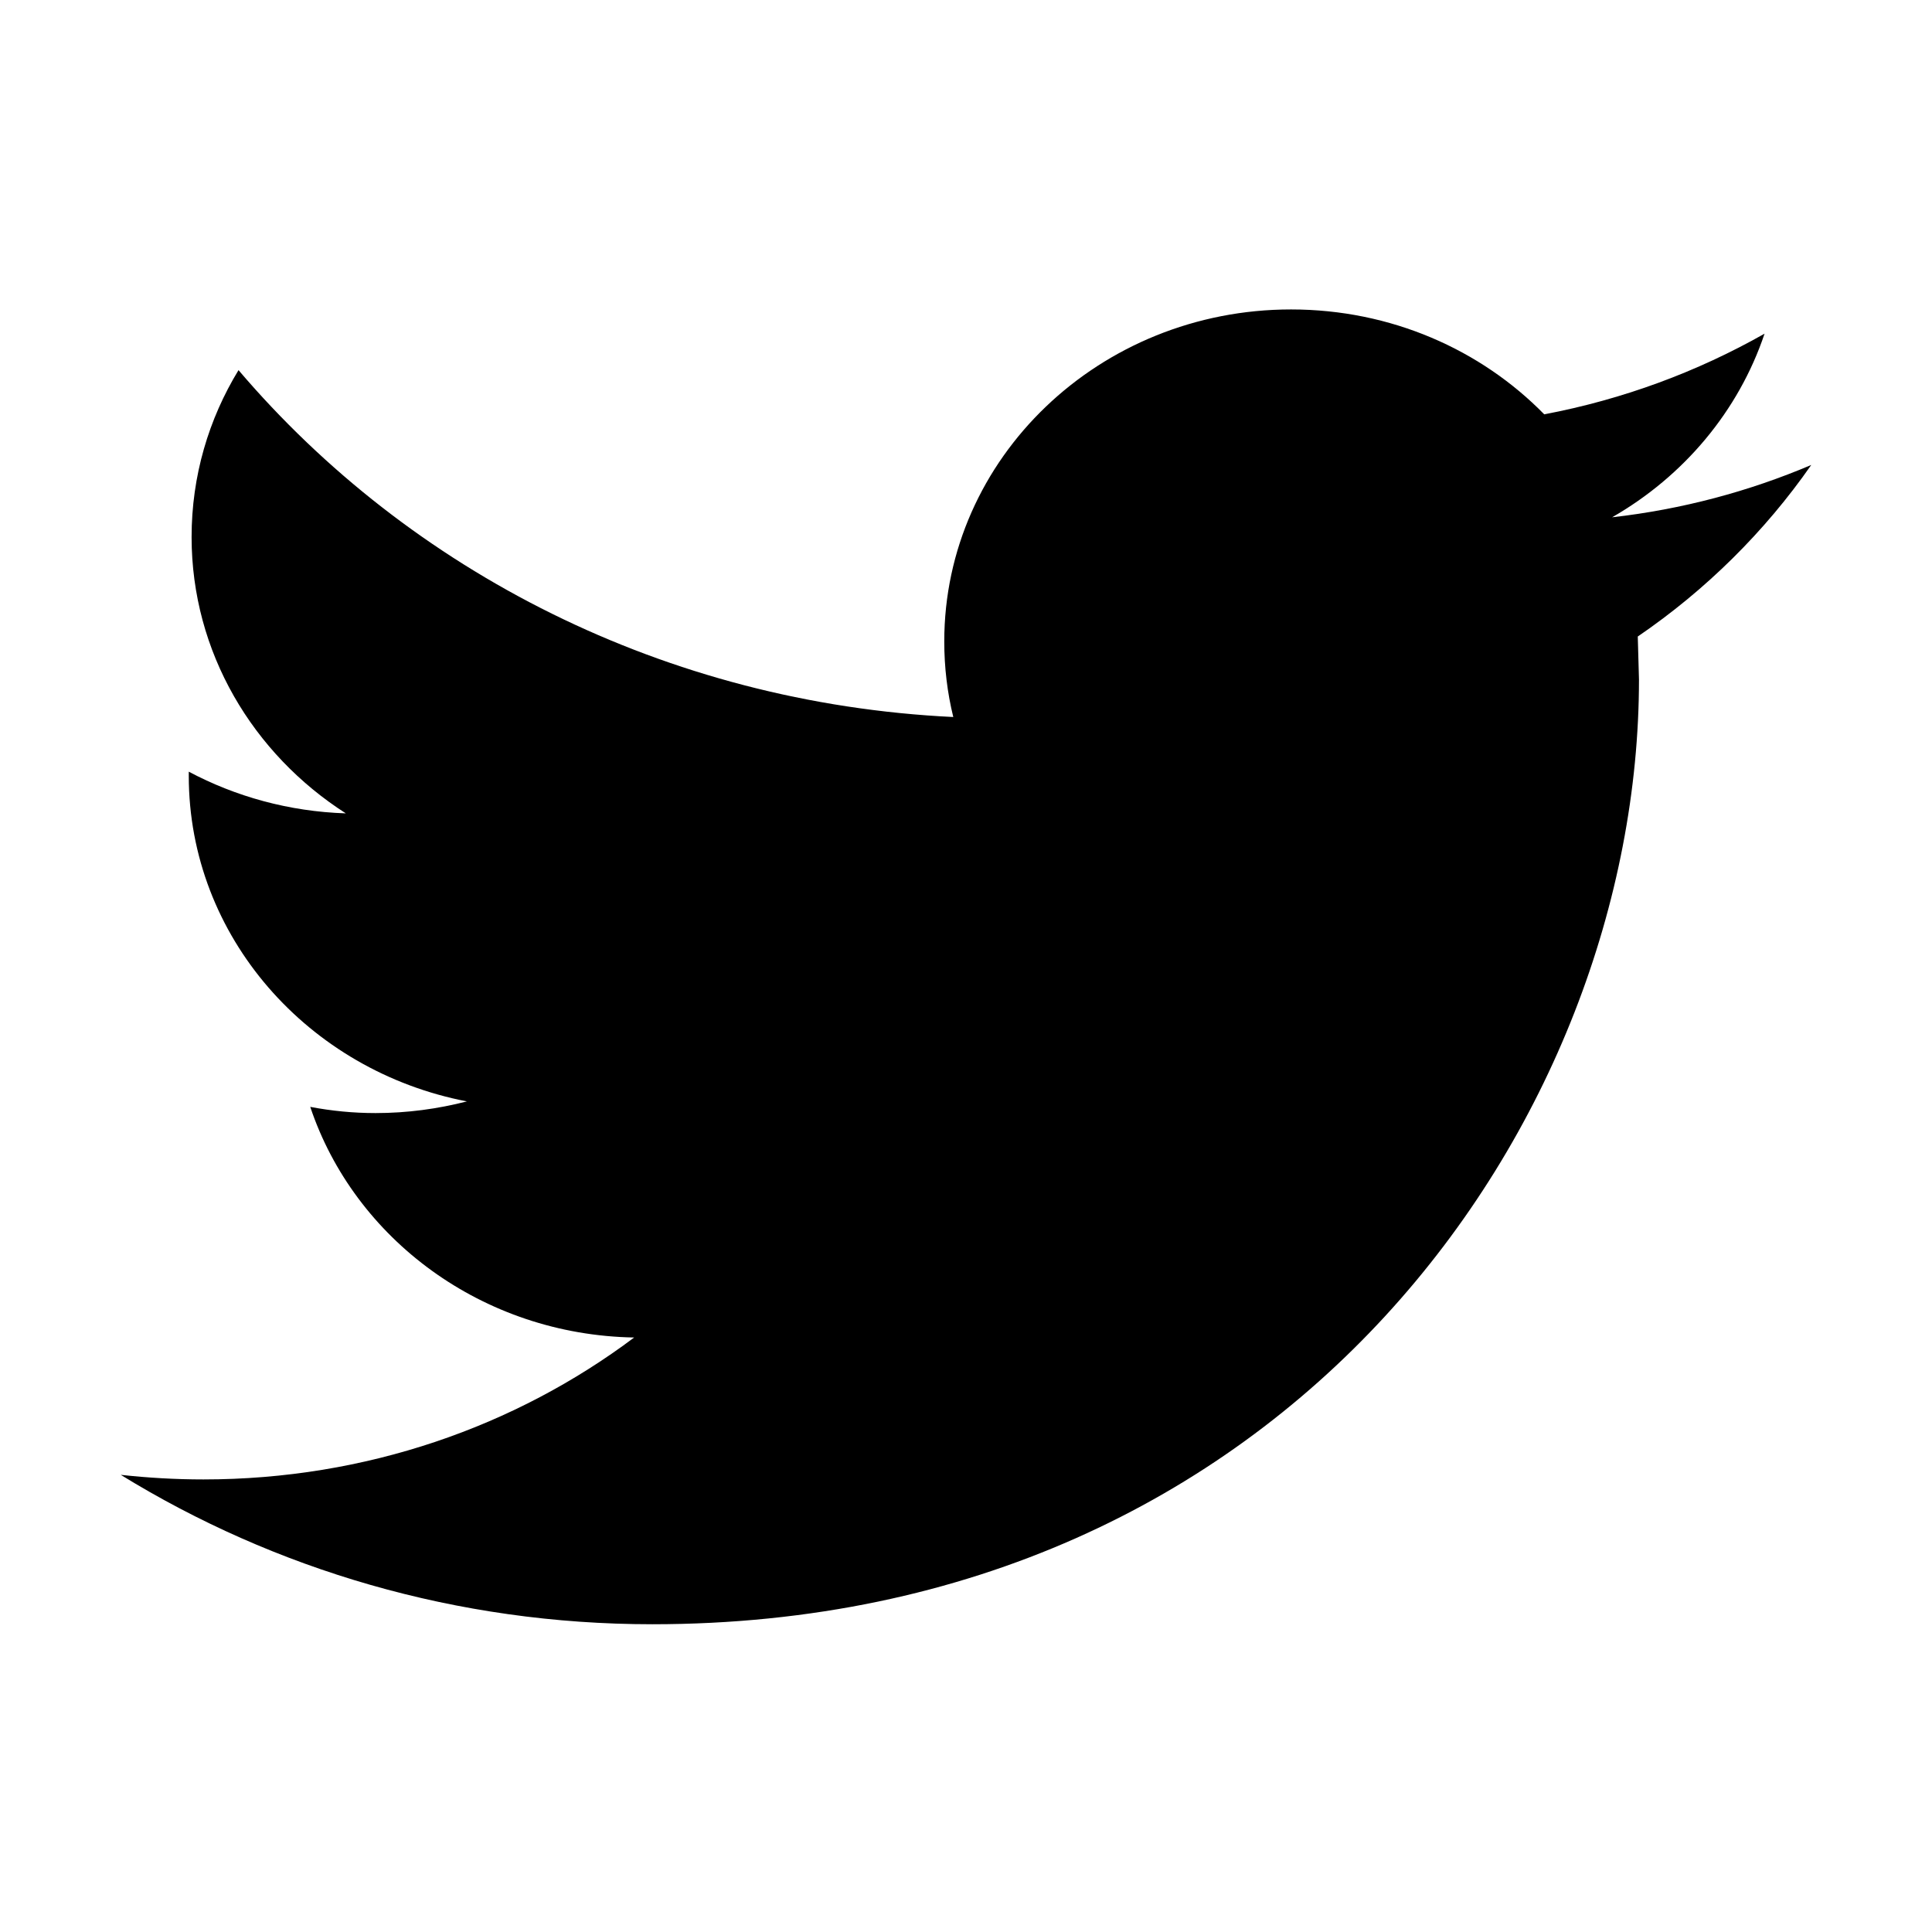
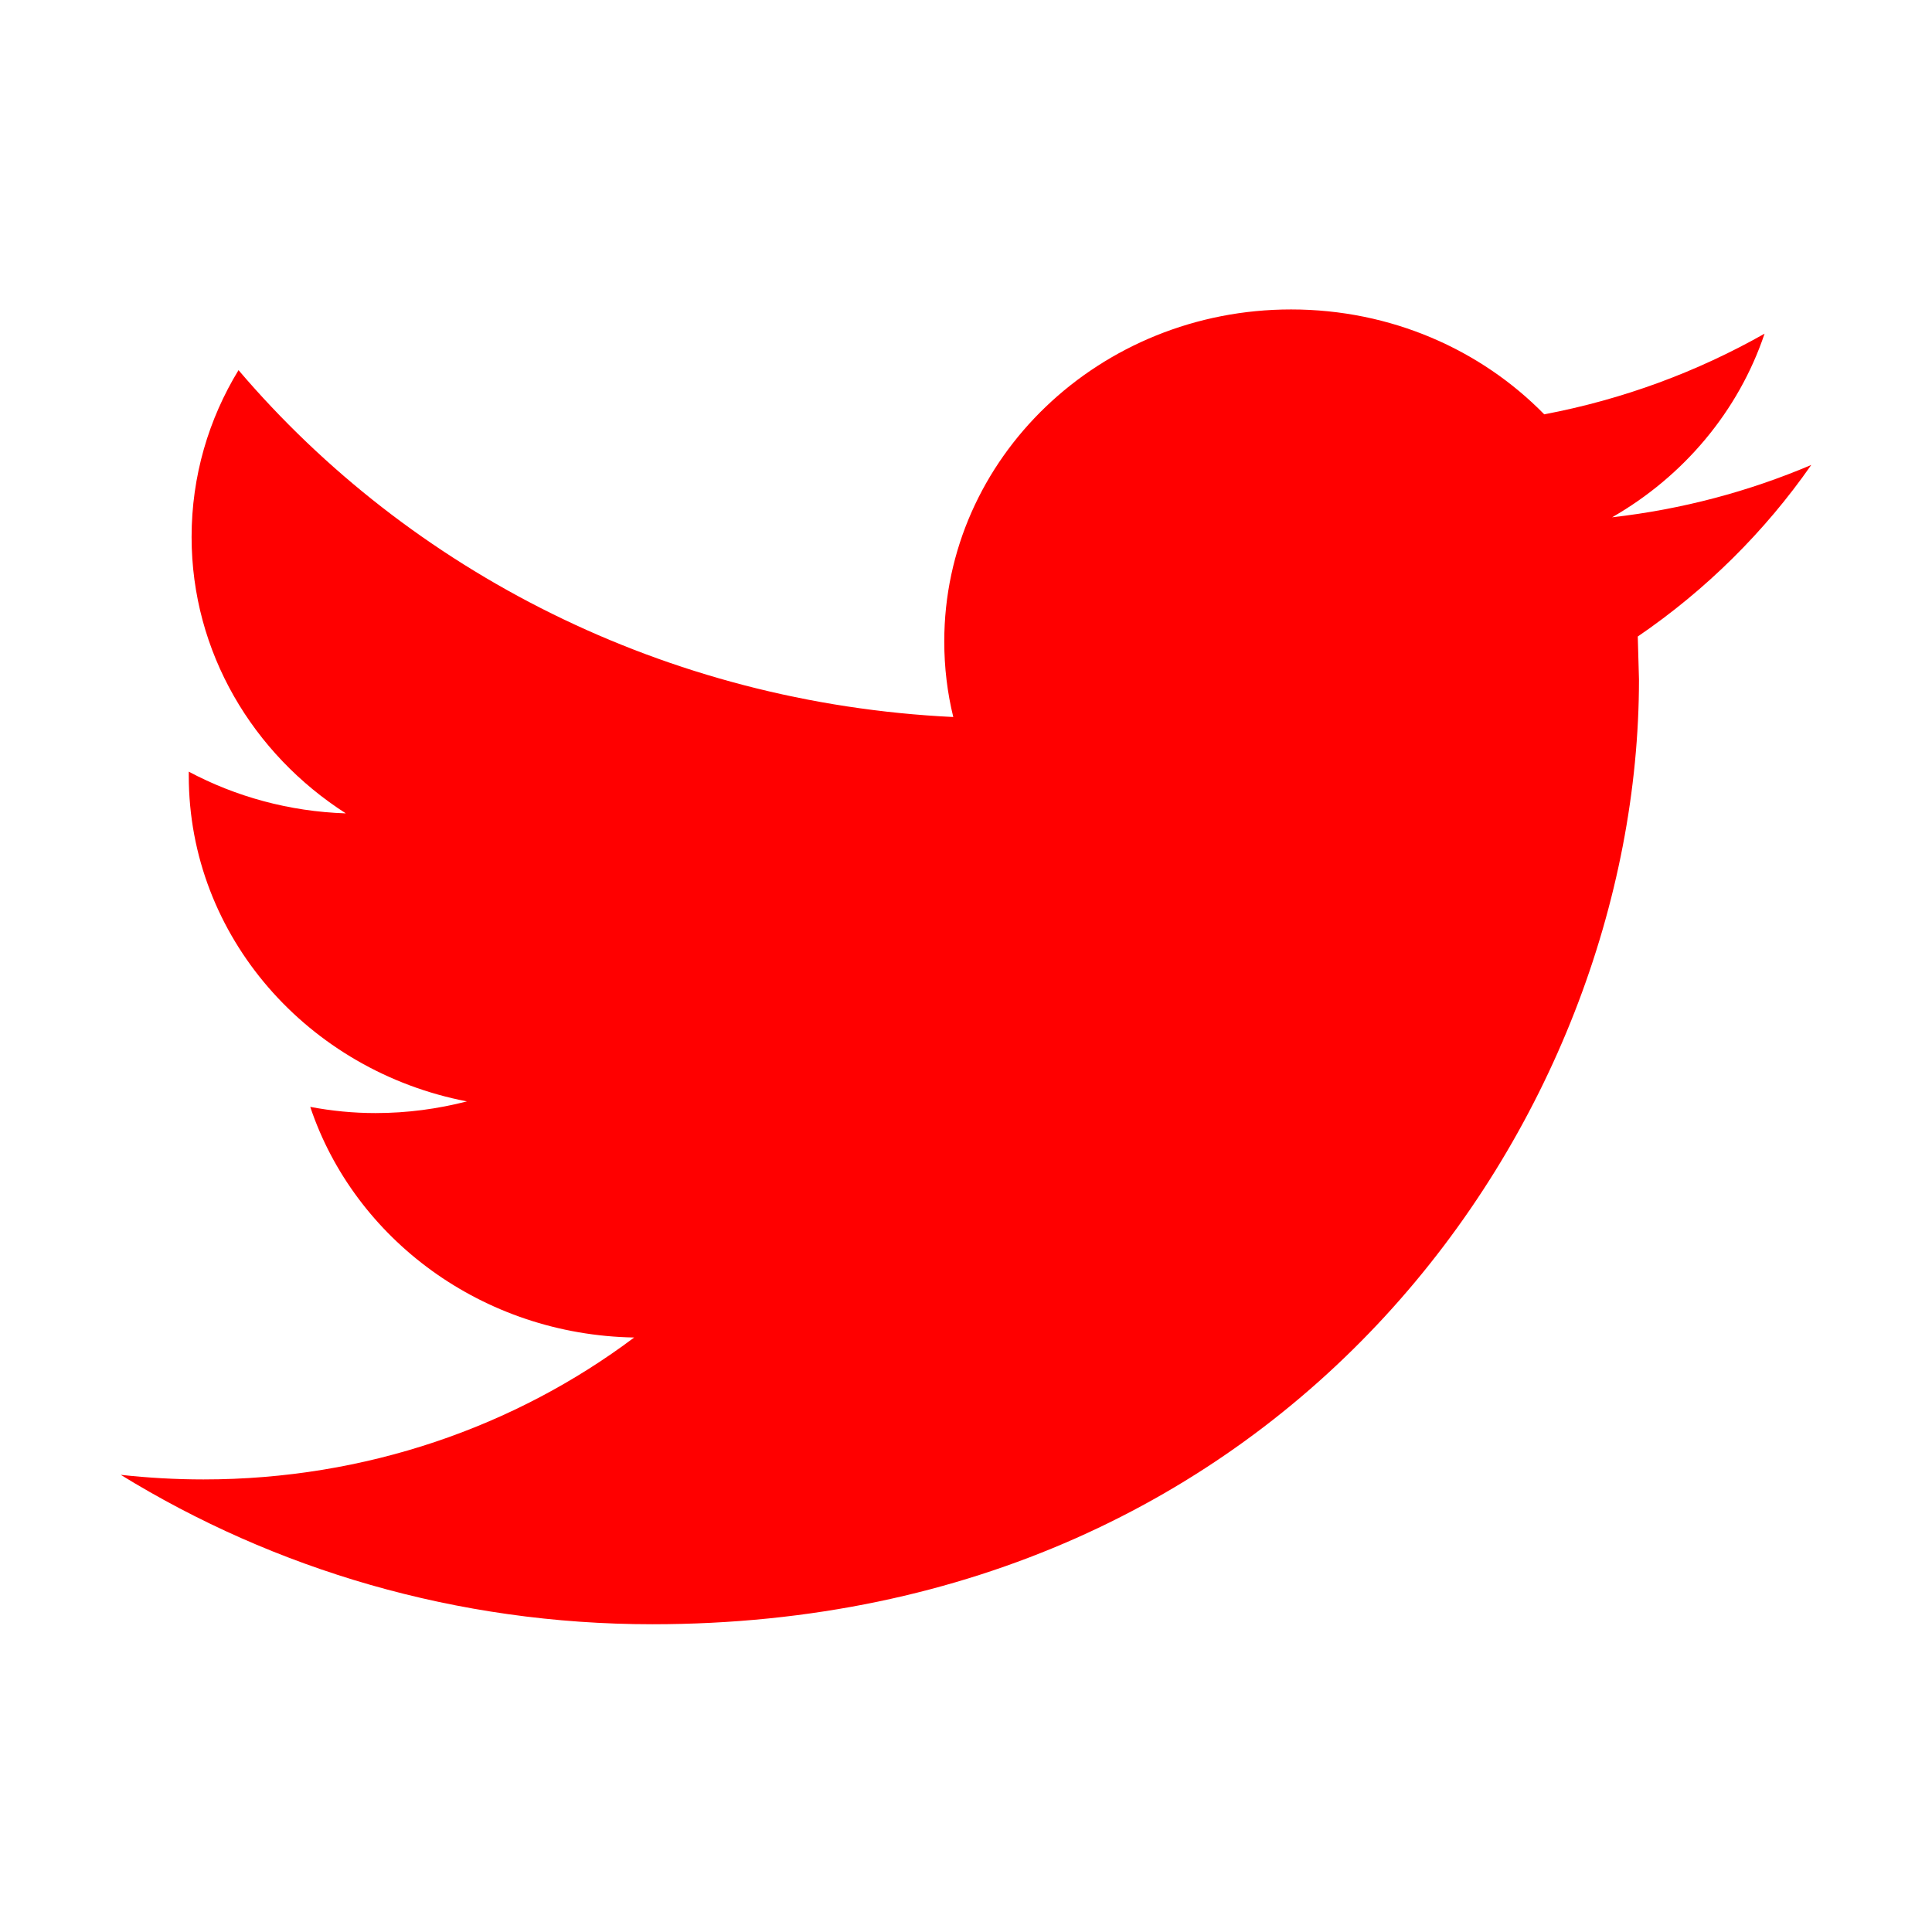
<svg xmlns="http://www.w3.org/2000/svg" width="24" height="24" viewBox="0 0 24 24" fill="none">
-   <path d="M22.5 5.776C21.727 6.104 20.898 6.327 20.026 6.426C20.916 5.916 21.597 5.107 21.92 4.145C21.085 4.618 20.164 4.961 19.183 5.147C18.397 4.344 17.279 3.844 16.038 3.844C13.659 3.844 11.73 5.691 11.73 7.968C11.73 8.291 11.768 8.606 11.842 8.907C8.262 8.735 5.088 7.093 2.963 4.598C2.592 5.206 2.38 5.914 2.38 6.671C2.38 8.102 3.142 9.365 4.296 10.104C3.59 10.081 2.926 9.895 2.345 9.586V9.637C2.345 11.635 3.831 13.303 5.8 13.682C5.439 13.775 5.059 13.827 4.665 13.827C4.387 13.827 4.118 13.8 3.854 13.75C4.403 15.39 5.993 16.582 7.878 16.615C6.404 17.721 4.546 18.378 2.527 18.378C2.18 18.378 1.837 18.358 1.5 18.321C3.407 19.494 5.67 20.177 8.103 20.177C16.028 20.177 20.36 13.892 20.36 8.441L20.345 7.907C21.192 7.329 21.924 6.603 22.5 5.776Z" fill="black" />
+   <path d="M22.5 5.776C21.727 6.104 20.898 6.327 20.026 6.426C20.916 5.916 21.597 5.107 21.92 4.145C21.085 4.618 20.164 4.961 19.183 5.147C18.397 4.344 17.279 3.844 16.038 3.844C13.659 3.844 11.73 5.691 11.73 7.968C11.73 8.291 11.768 8.606 11.842 8.907C8.262 8.735 5.088 7.093 2.963 4.598C2.592 5.206 2.38 5.914 2.38 6.671C2.38 8.102 3.142 9.365 4.296 10.104C3.59 10.081 2.926 9.895 2.345 9.586V9.637C2.345 11.635 3.831 13.303 5.8 13.682C5.439 13.775 5.059 13.827 4.665 13.827C4.387 13.827 4.118 13.8 3.854 13.75C4.403 15.39 5.993 16.582 7.878 16.615C6.404 17.721 4.546 18.378 2.527 18.378C2.18 18.378 1.837 18.358 1.5 18.321C3.407 19.494 5.67 20.177 8.103 20.177C16.028 20.177 20.36 13.892 20.36 8.441L20.345 7.907C21.192 7.329 21.924 6.603 22.5 5.776Z" fill="#ff0000" />
</svg>
